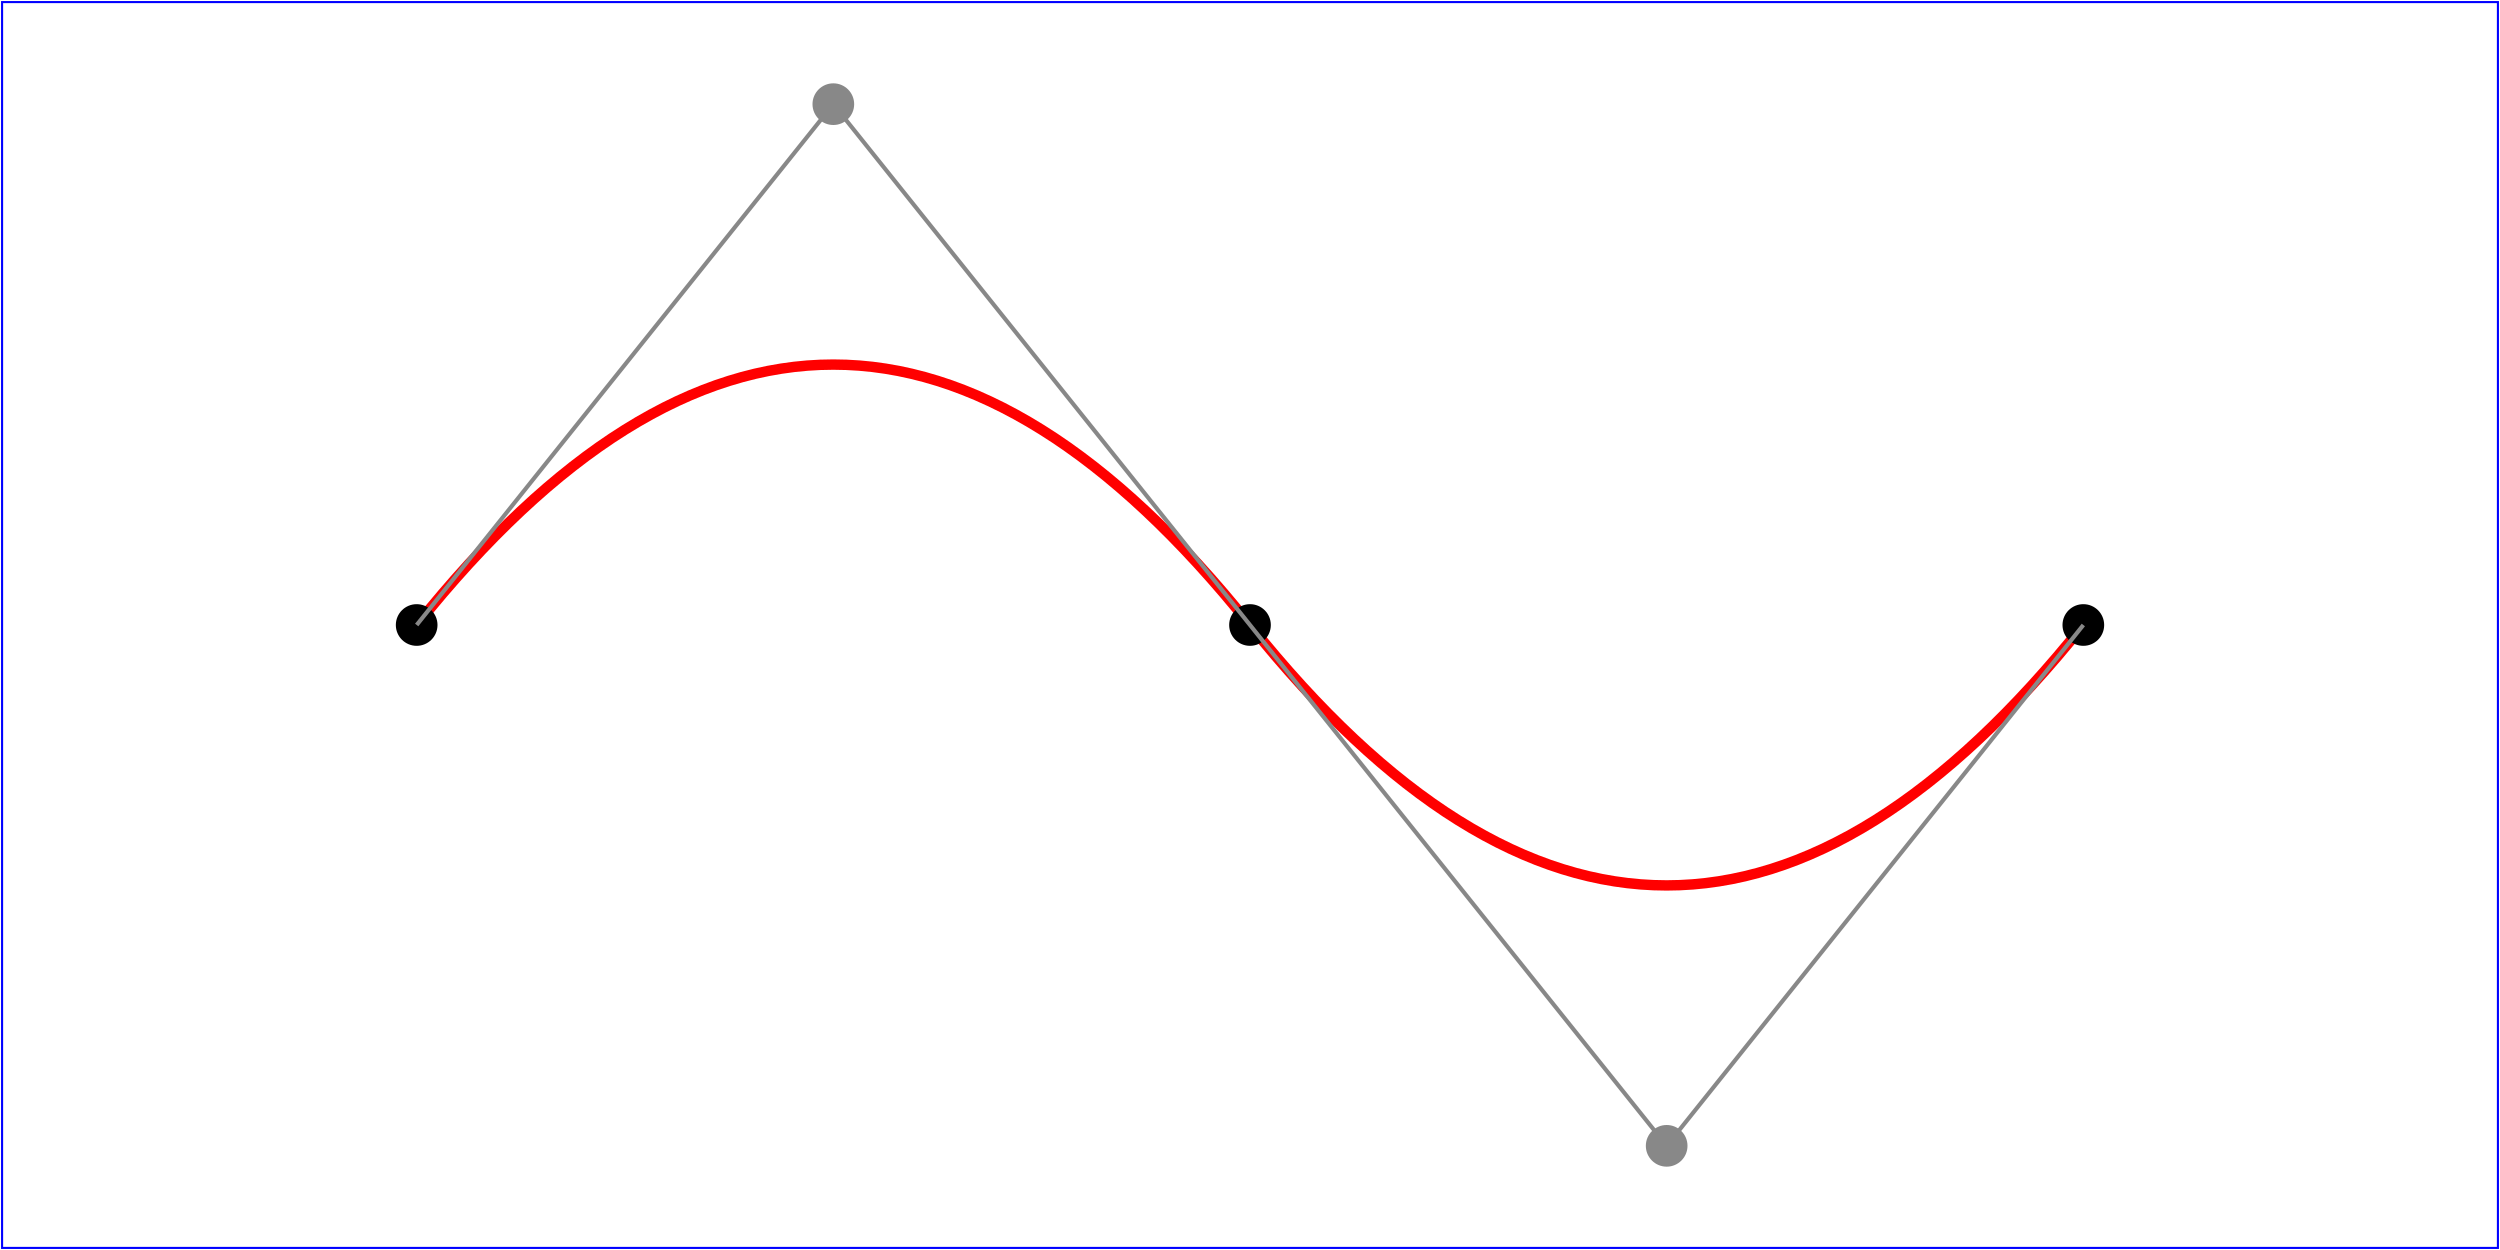
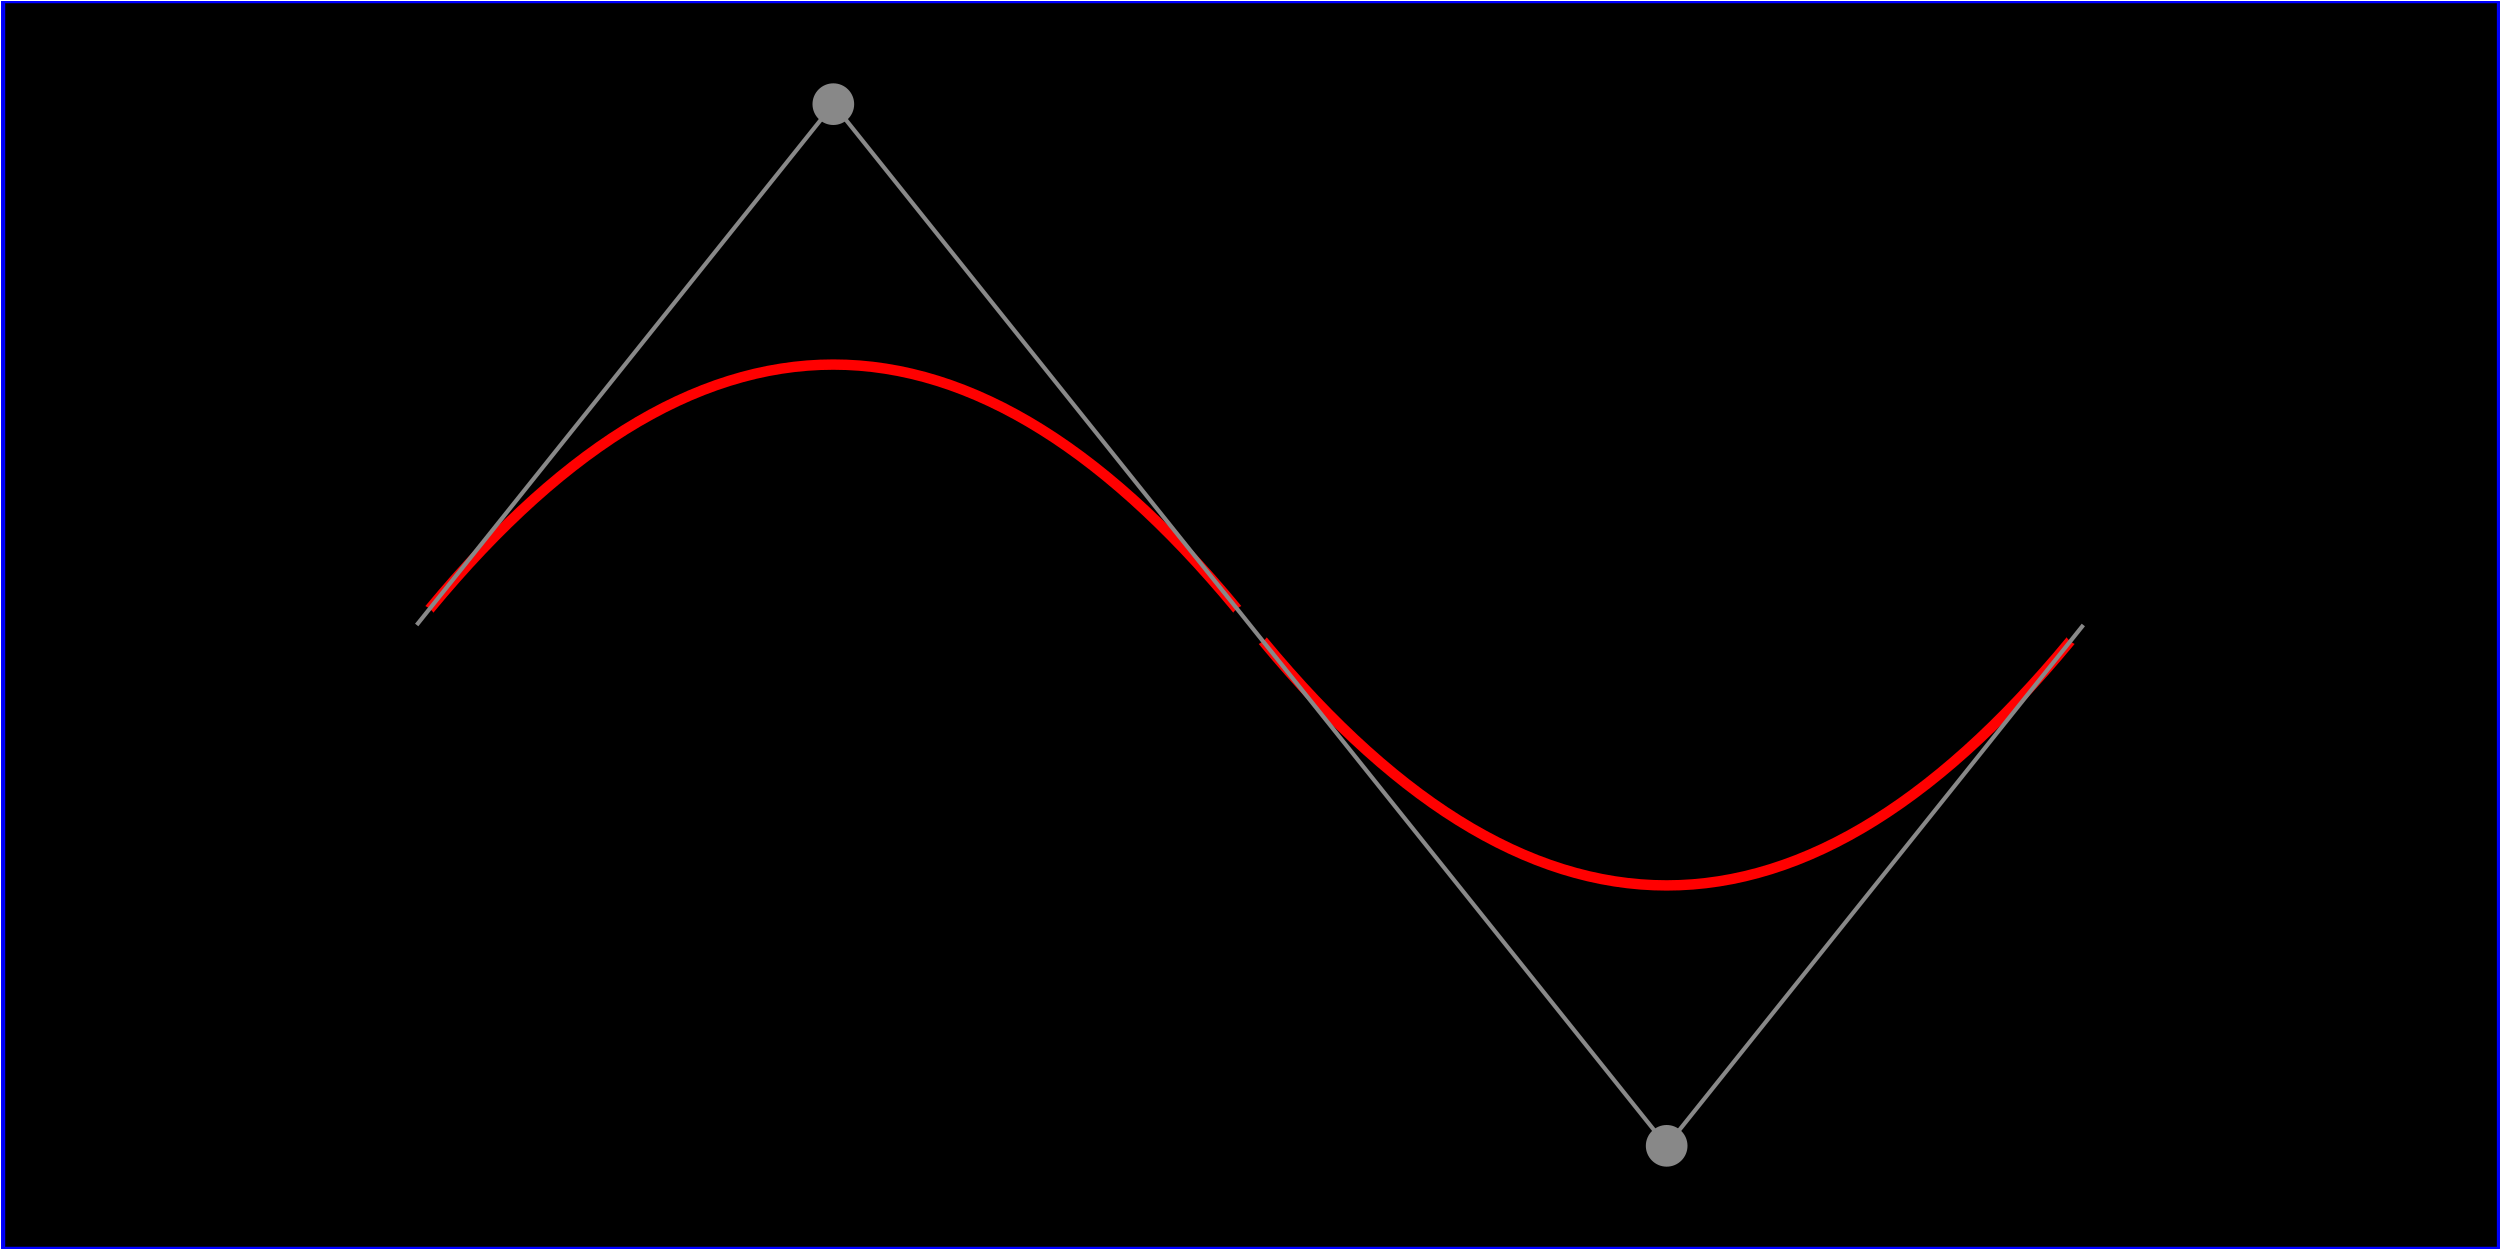
<svg xmlns="http://www.w3.org/2000/svg" width="12cm" height="6cm" viewBox="0 0 1200 600" version="1.1">
+   <rect x="1" y="1" width="1198" height="598" stroke="blue" stroke-width="1" />
+   <rect x="2" y="1" width="1198" height="598" stroke="blue" stroke-width="1" />
  <g fill="none">
    <rect x="1" y="1" width="1198" height="598" stroke="blue" stroke-width="1" />
    <path d="M200,300 Q400,50 600,300 T1000,300" stroke="red" stroke-width="5" />
  </g>
  <g fill="black">
    <circle cx="200" cy="300" r="10" />
    <circle cx="600" cy="300" r="10" />
    <circle cx="1000" cy="300" r="10" />
  </g>
  <g fill="#888888">
    <circle cx="400" cy="50" r="10" />
    <circle cx="800" cy="550" r="10" />
  </g>
  <path d="M200,300 L400,50 L600,300             L800,550 L1000,300" fill="none" stroke="#888888" stroke-width="2" />
</svg>
